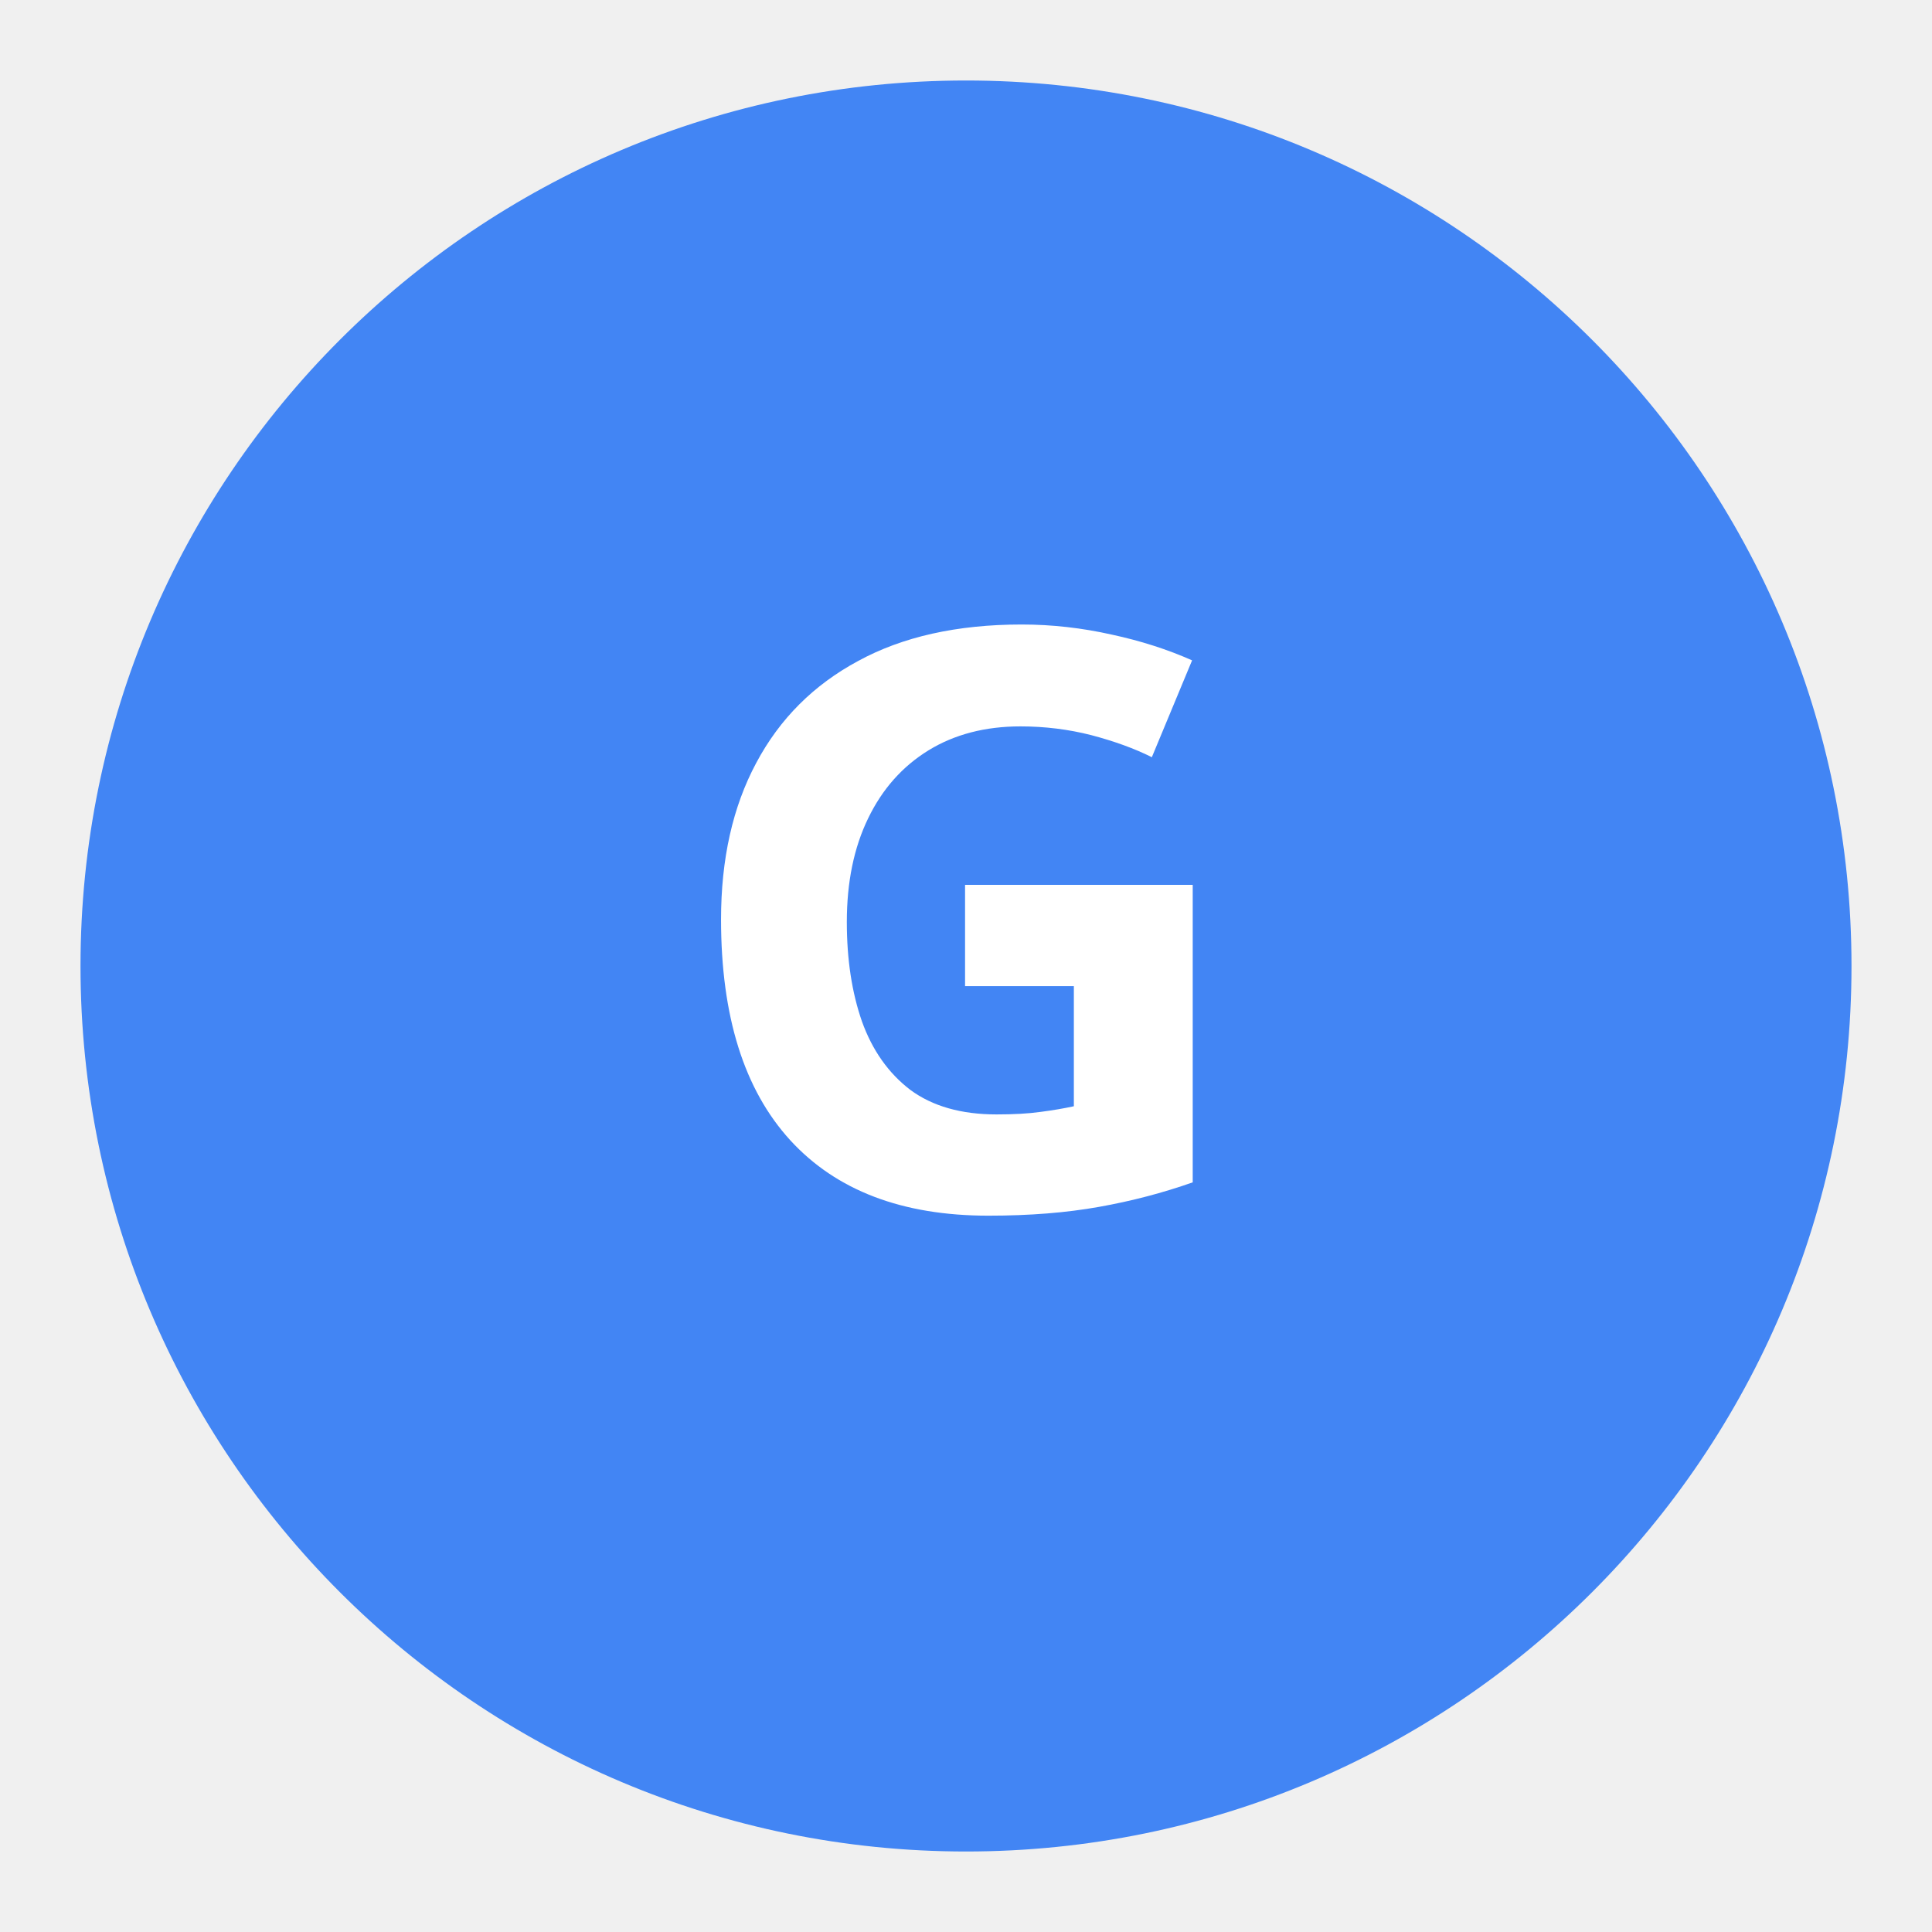
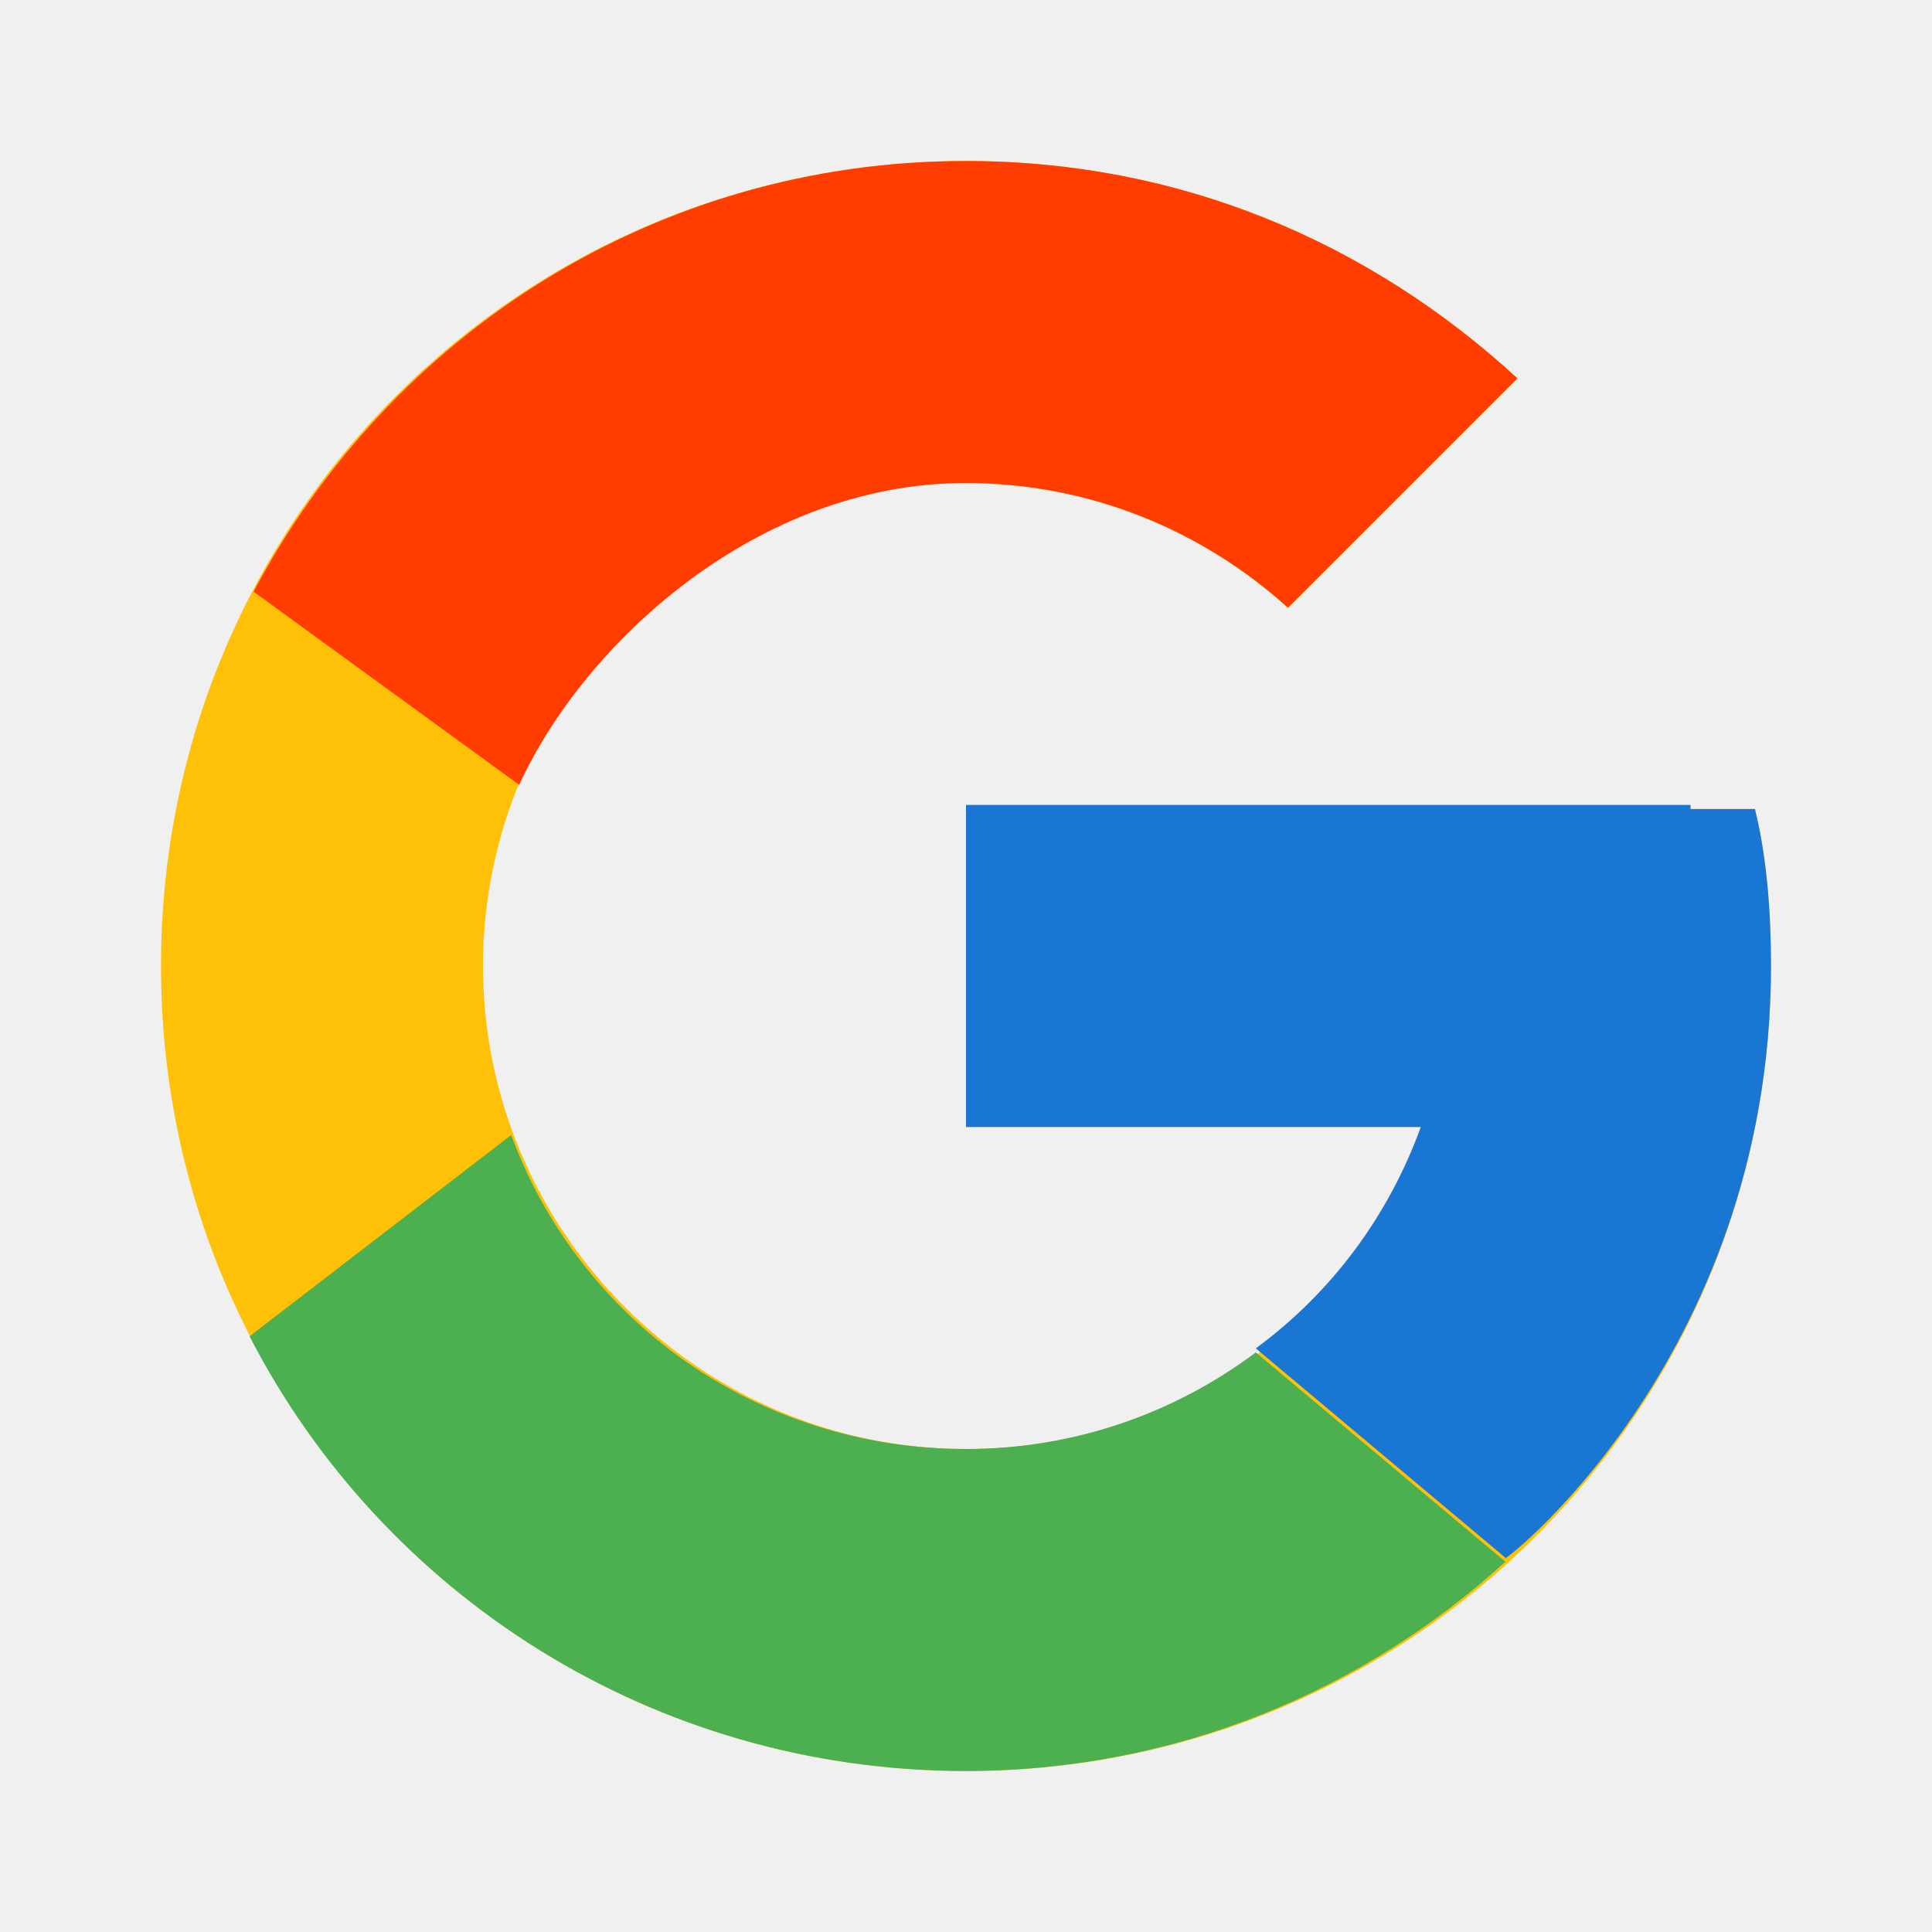
<svg xmlns="http://www.w3.org/2000/svg" viewBox="0 0 48 48">
-   <circle cx="24" cy="24" r="22" fill="#4285F4" />
-   <text x="24" y="30" text-anchor="middle" fill="white" font-family="system-ui" font-size="20" font-weight="bold">G</text>
+   <path fill="#FFC107" d="M43.6 20.1H42V20H24v8h11.3C33.8 32.7 29.3 36 24 36c-6.6 0-12-5.4-12-12s5.4-12 12-12c3.1 0 5.9 1.2 8 3.1l5.7-5.7C34 6 29.3 4 24 4 12.9 4 4 12.9 4 24s8.9 20 20 20 20-8.9 20-20c0-1.3-.1-2.7-.4-3.9z" />
+   <path fill="#FF3D00" d="M6.3 14.7l6.6 4.8C14.5 16 18.8 12 24 12c3.1 0 5.9 1.2 8 3.1l5.7-5.7C34 6 29.3 4 24 4 16.3 4 9.7 8.3 6.3 14.7z" />
+   <path fill="#4CAF50" d="M24 44c5.2 0 9.9-2 13.4-5.2l-6.2-5.2c-2 1.5-4.5 2.4-7.2 2.4-5.2 0-9.6-3.2-11.3-7.8l-6.5 5C9.5 39.6 16.2 44 24 44z" />
+   <path fill="#1976D2" d="M43.6 20.1H42V20H24v8h11.3c-.8 2.2-2.2 4.1-4.1 5.5l6.2 5.2c-.4.4 6.6-4.8 6.6-14.7 0-1.3-.1-2.7-.4-3.9z" />
</svg>
